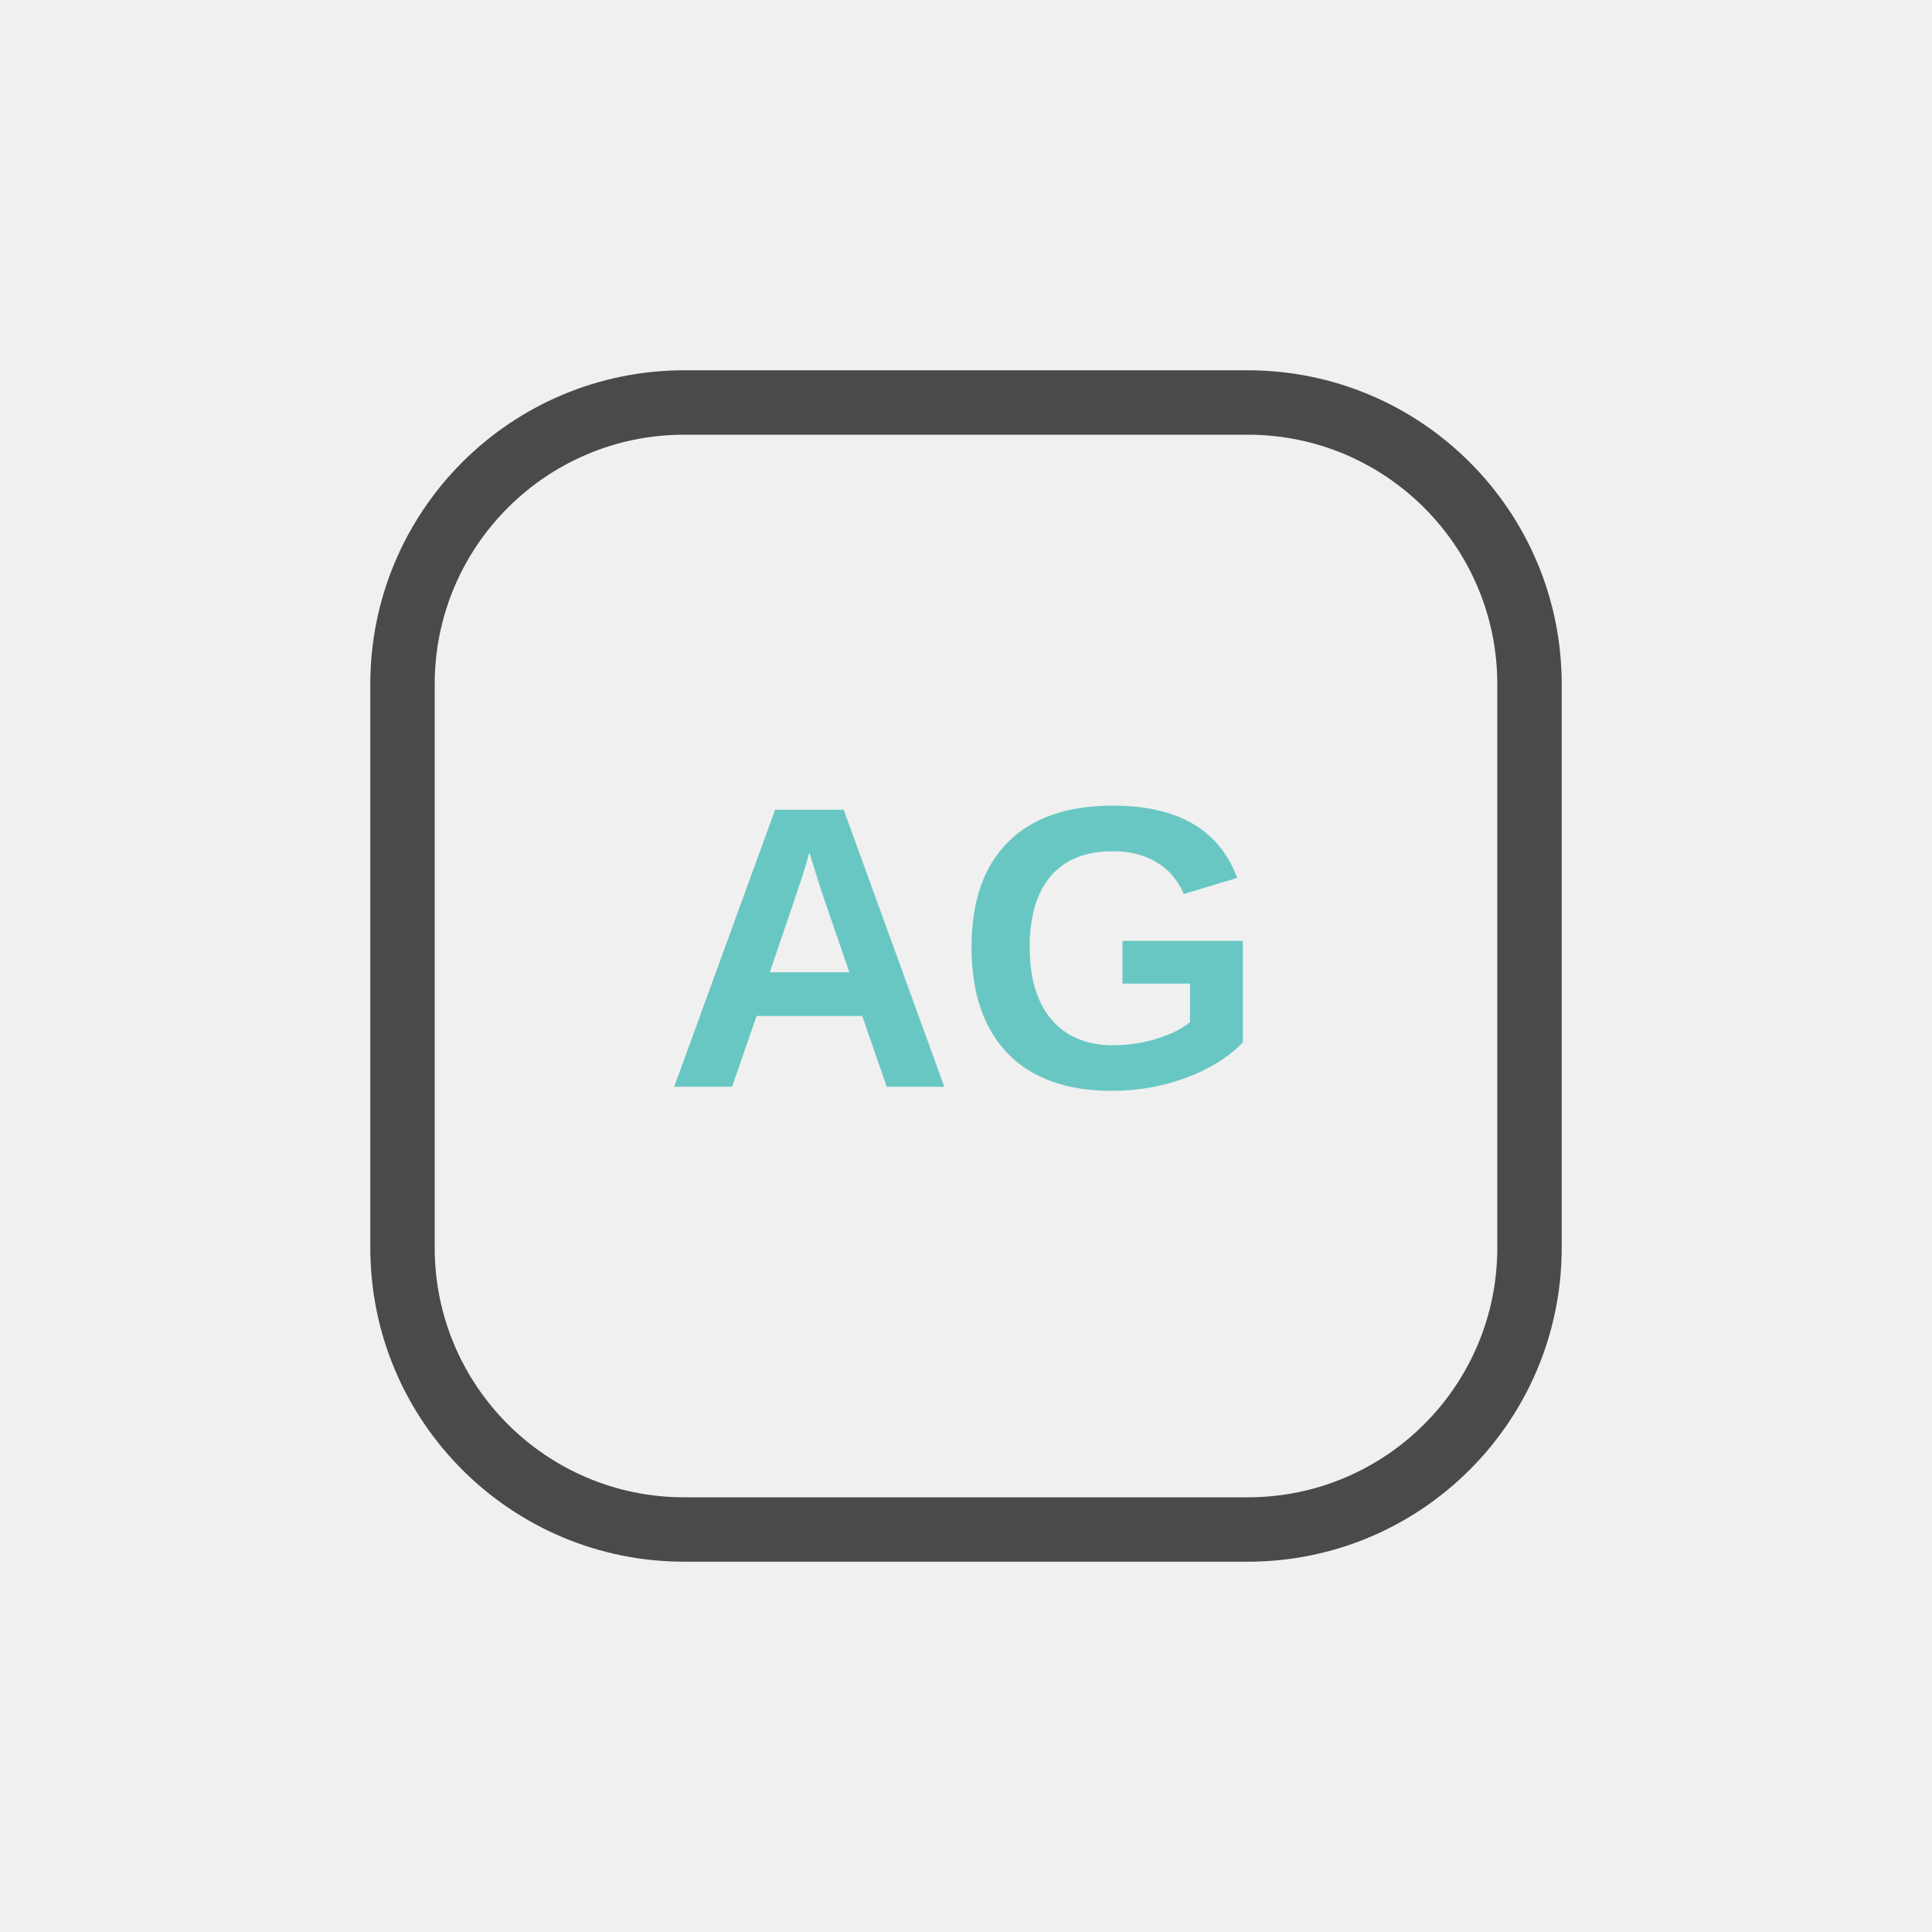
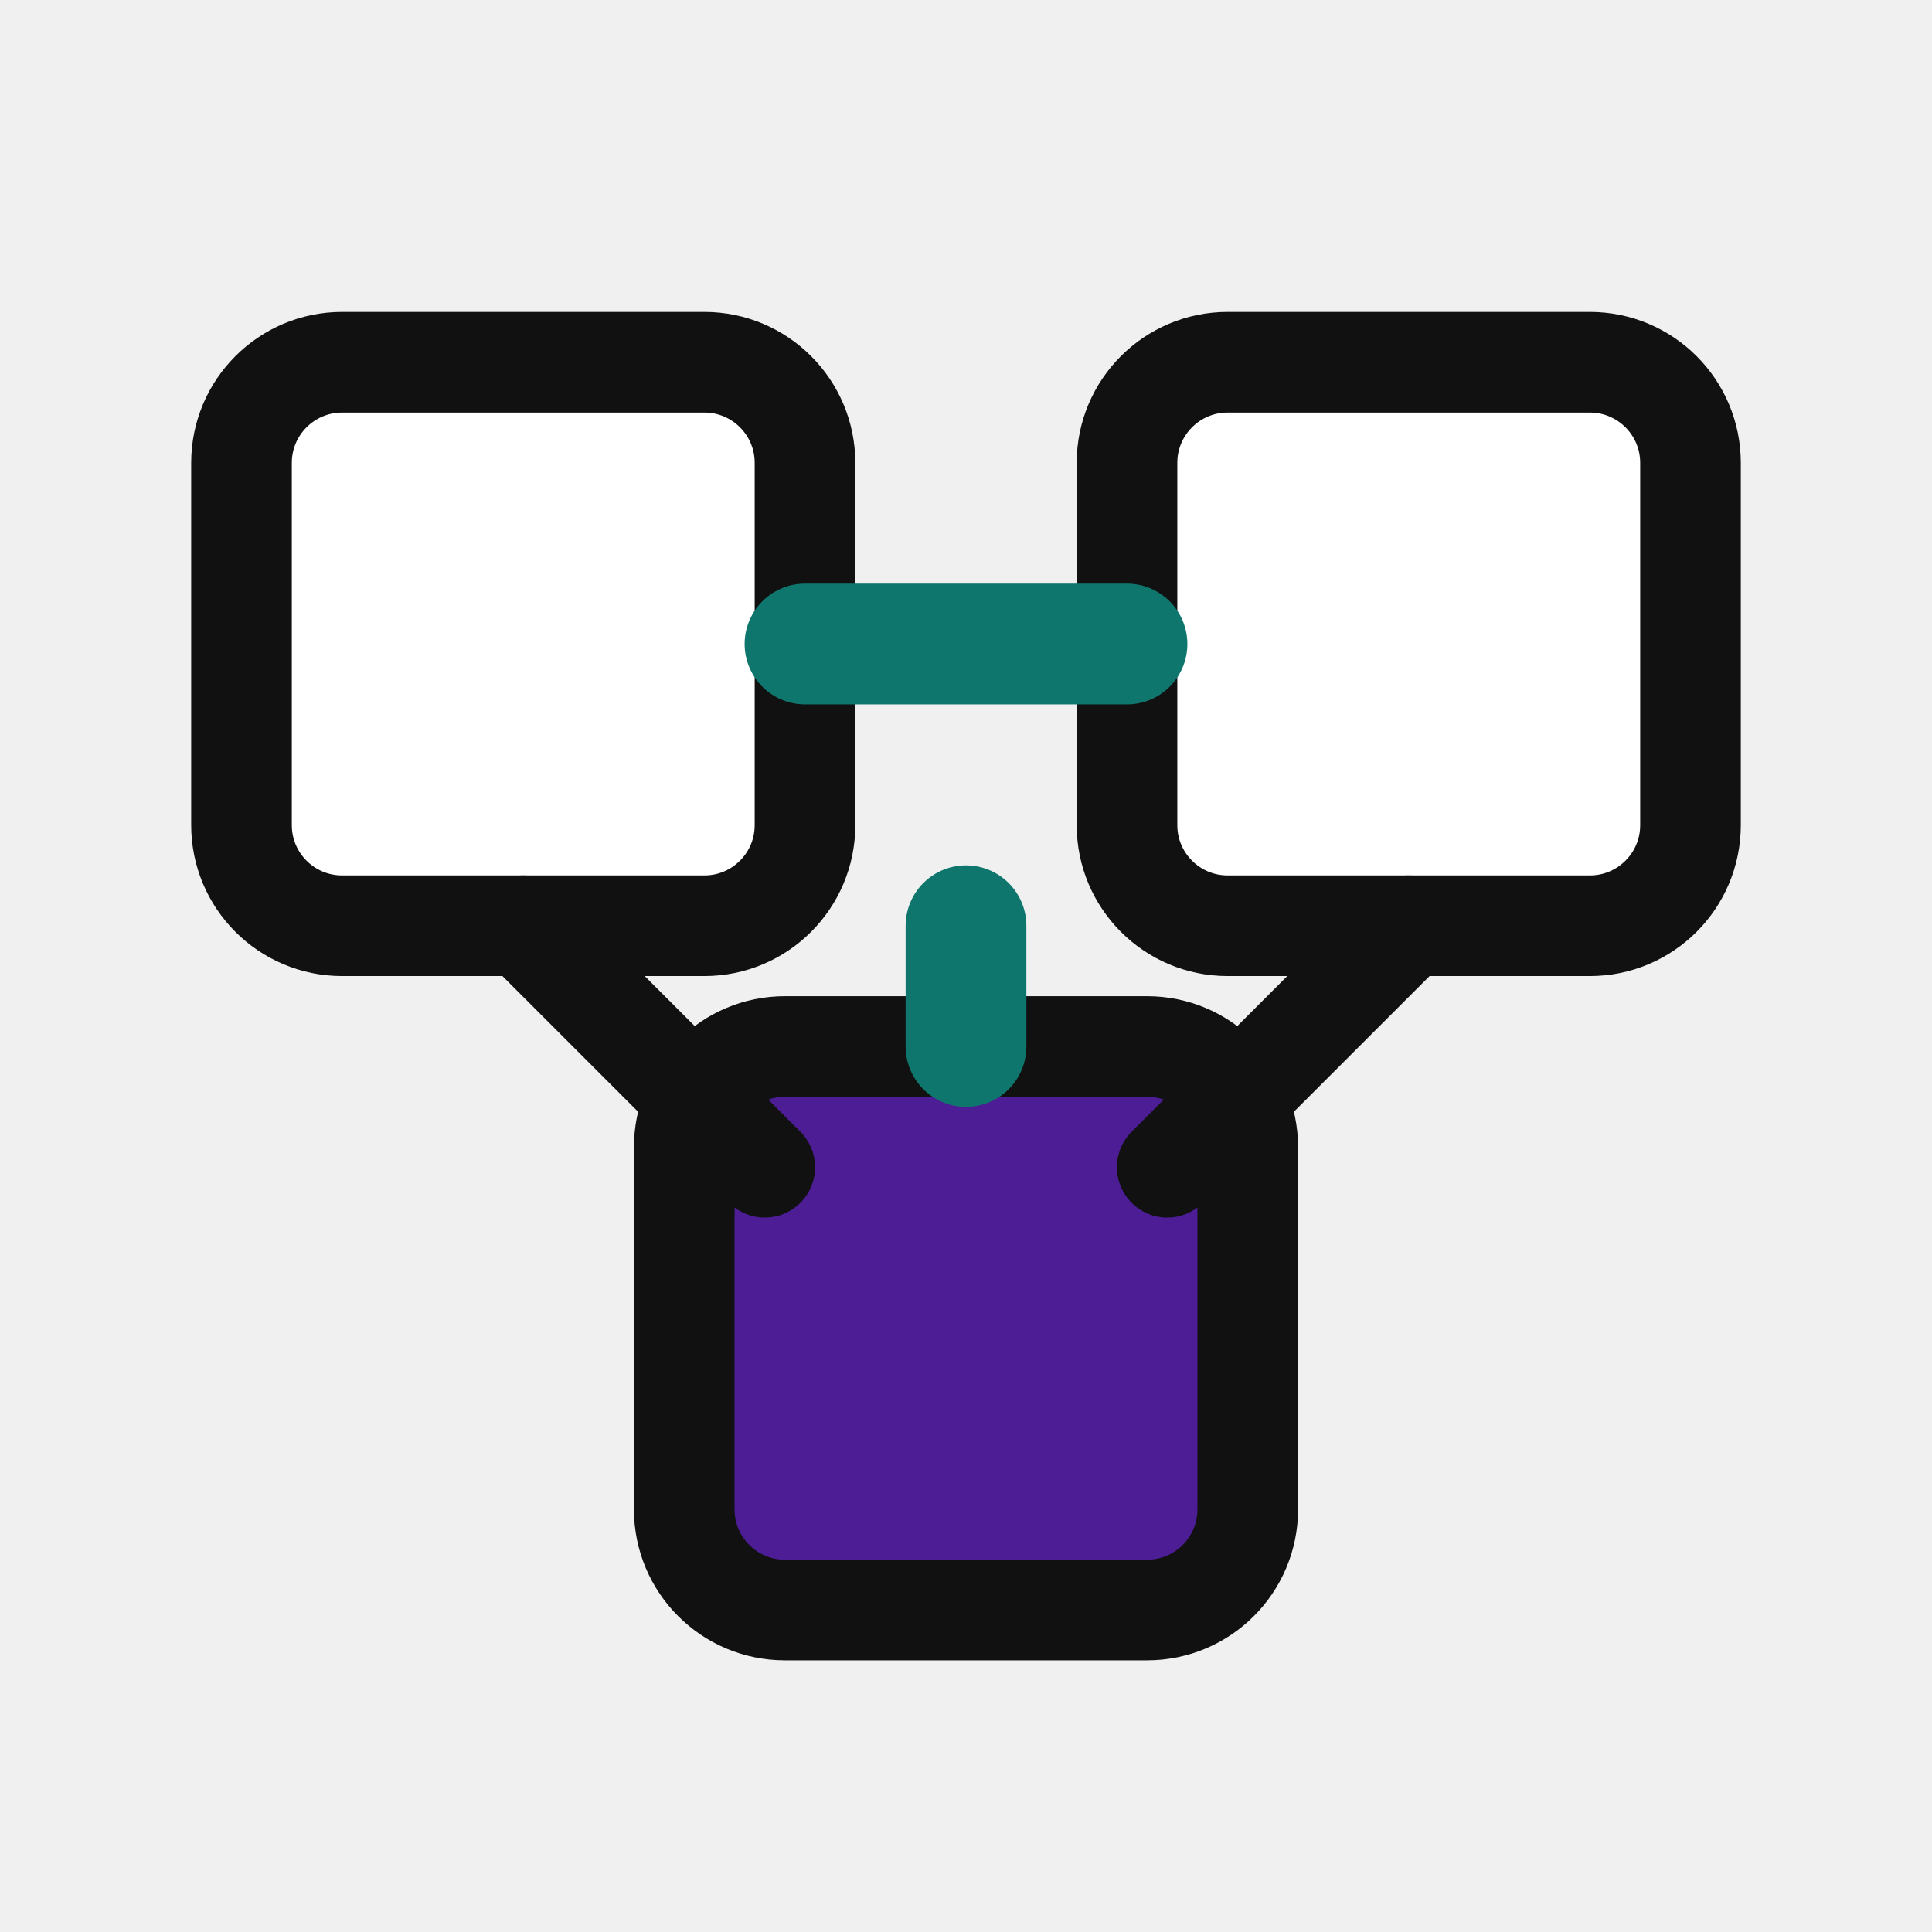
<svg xmlns="http://www.w3.org/2000/svg" width="96" height="96" viewBox="0 0 96 96" fill="none">
-   <defs>
-     <filter id="shadow" x="-20%" y="-20%" width="140%" height="140%">
-       <feDropShadow dx="0" dy="1" stdDeviation="1.2" flood-color="#00000022" />
-     </filter>
-   </defs>
-   <rect x="20" y="20" width="56" height="56" rx="14" stroke="#4a4a4a" stroke-width="3.2" fill="none" />
-   <text x="48" y="54" font-family="Arial, Helvetica, sans-serif" font-size="20" font-weight="700" fill="#69c7c3" text-anchor="middle">AG</text>
+   <rect x="12" y="18" width="28" height="28" rx="5" fill="#ffffff" stroke="#111111" stroke-width="5" />
+   <rect x="56" y="18" width="28" height="28" rx="5" fill="#ffffff" stroke="#111111" stroke-width="5" />
+   <rect x="34" y="52" width="28" height="28" rx="5" fill="#4c1d95" stroke="#111111" stroke-width="5" />
+   <path d="M40 32 H56 M48 46 V52" stroke="#0f766e" stroke-width="6" stroke-linecap="round" />
+   <path d="M26 46 L38 58 M70 46 L58 58" stroke="#111111" stroke-width="5" stroke-linecap="round" />
</svg>
